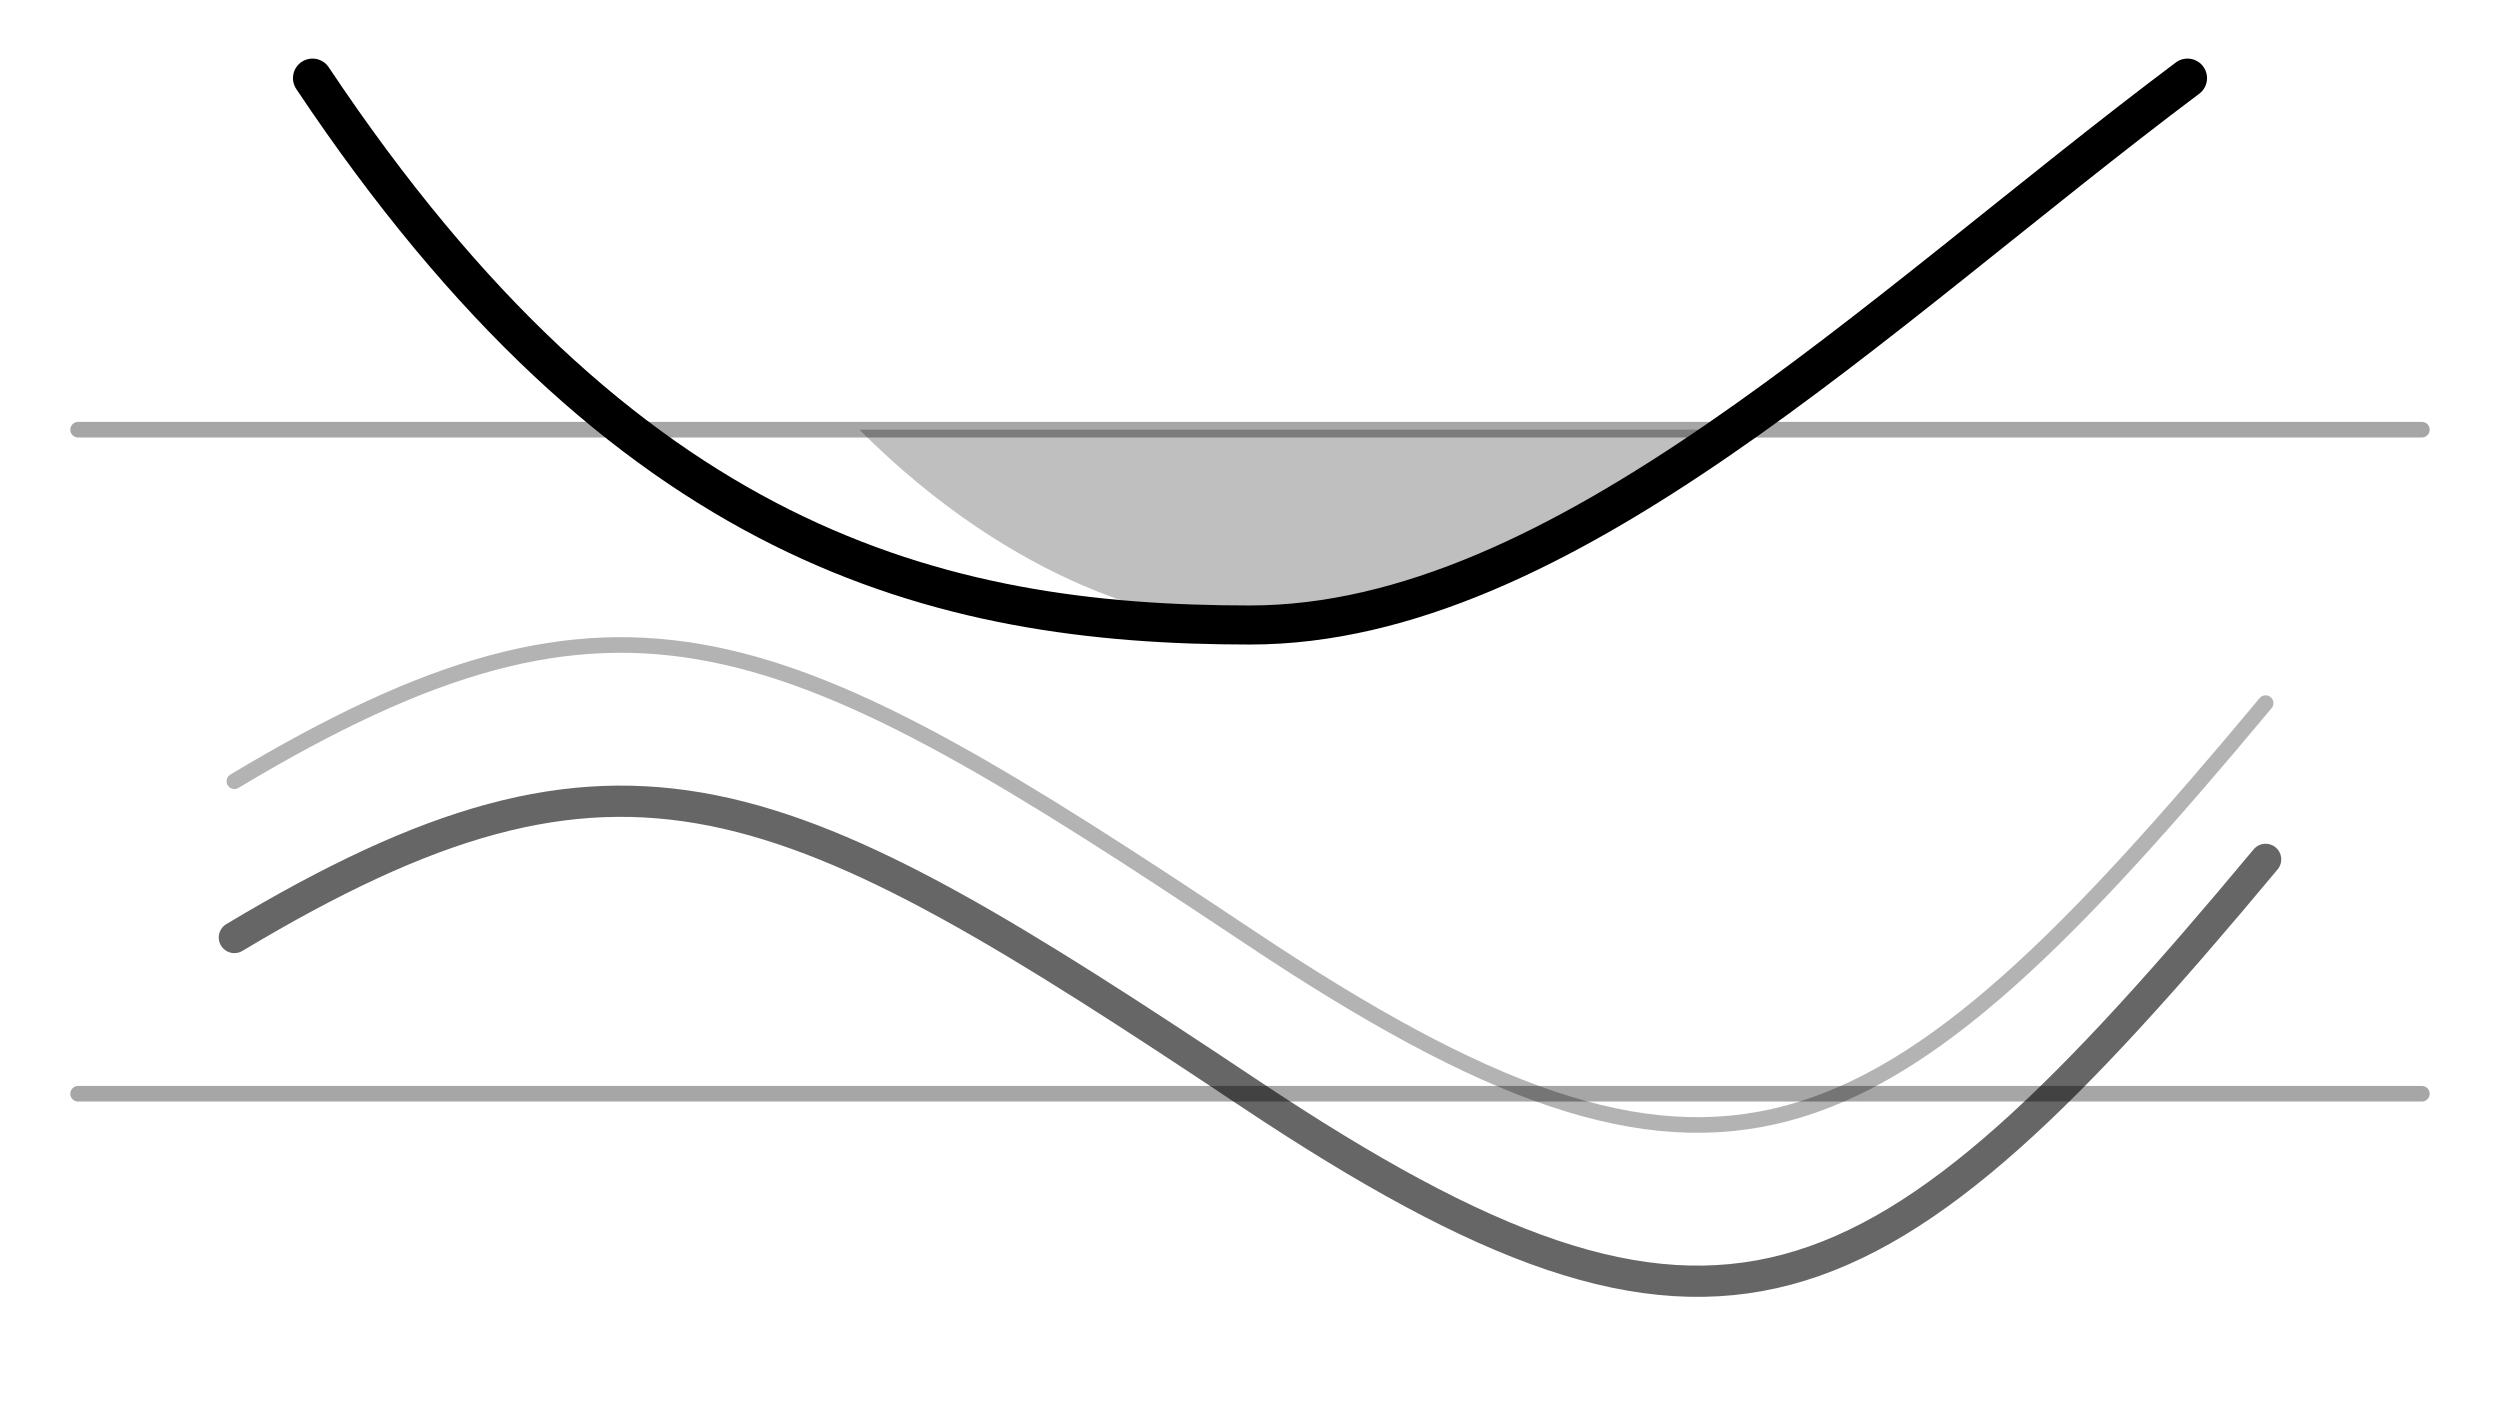
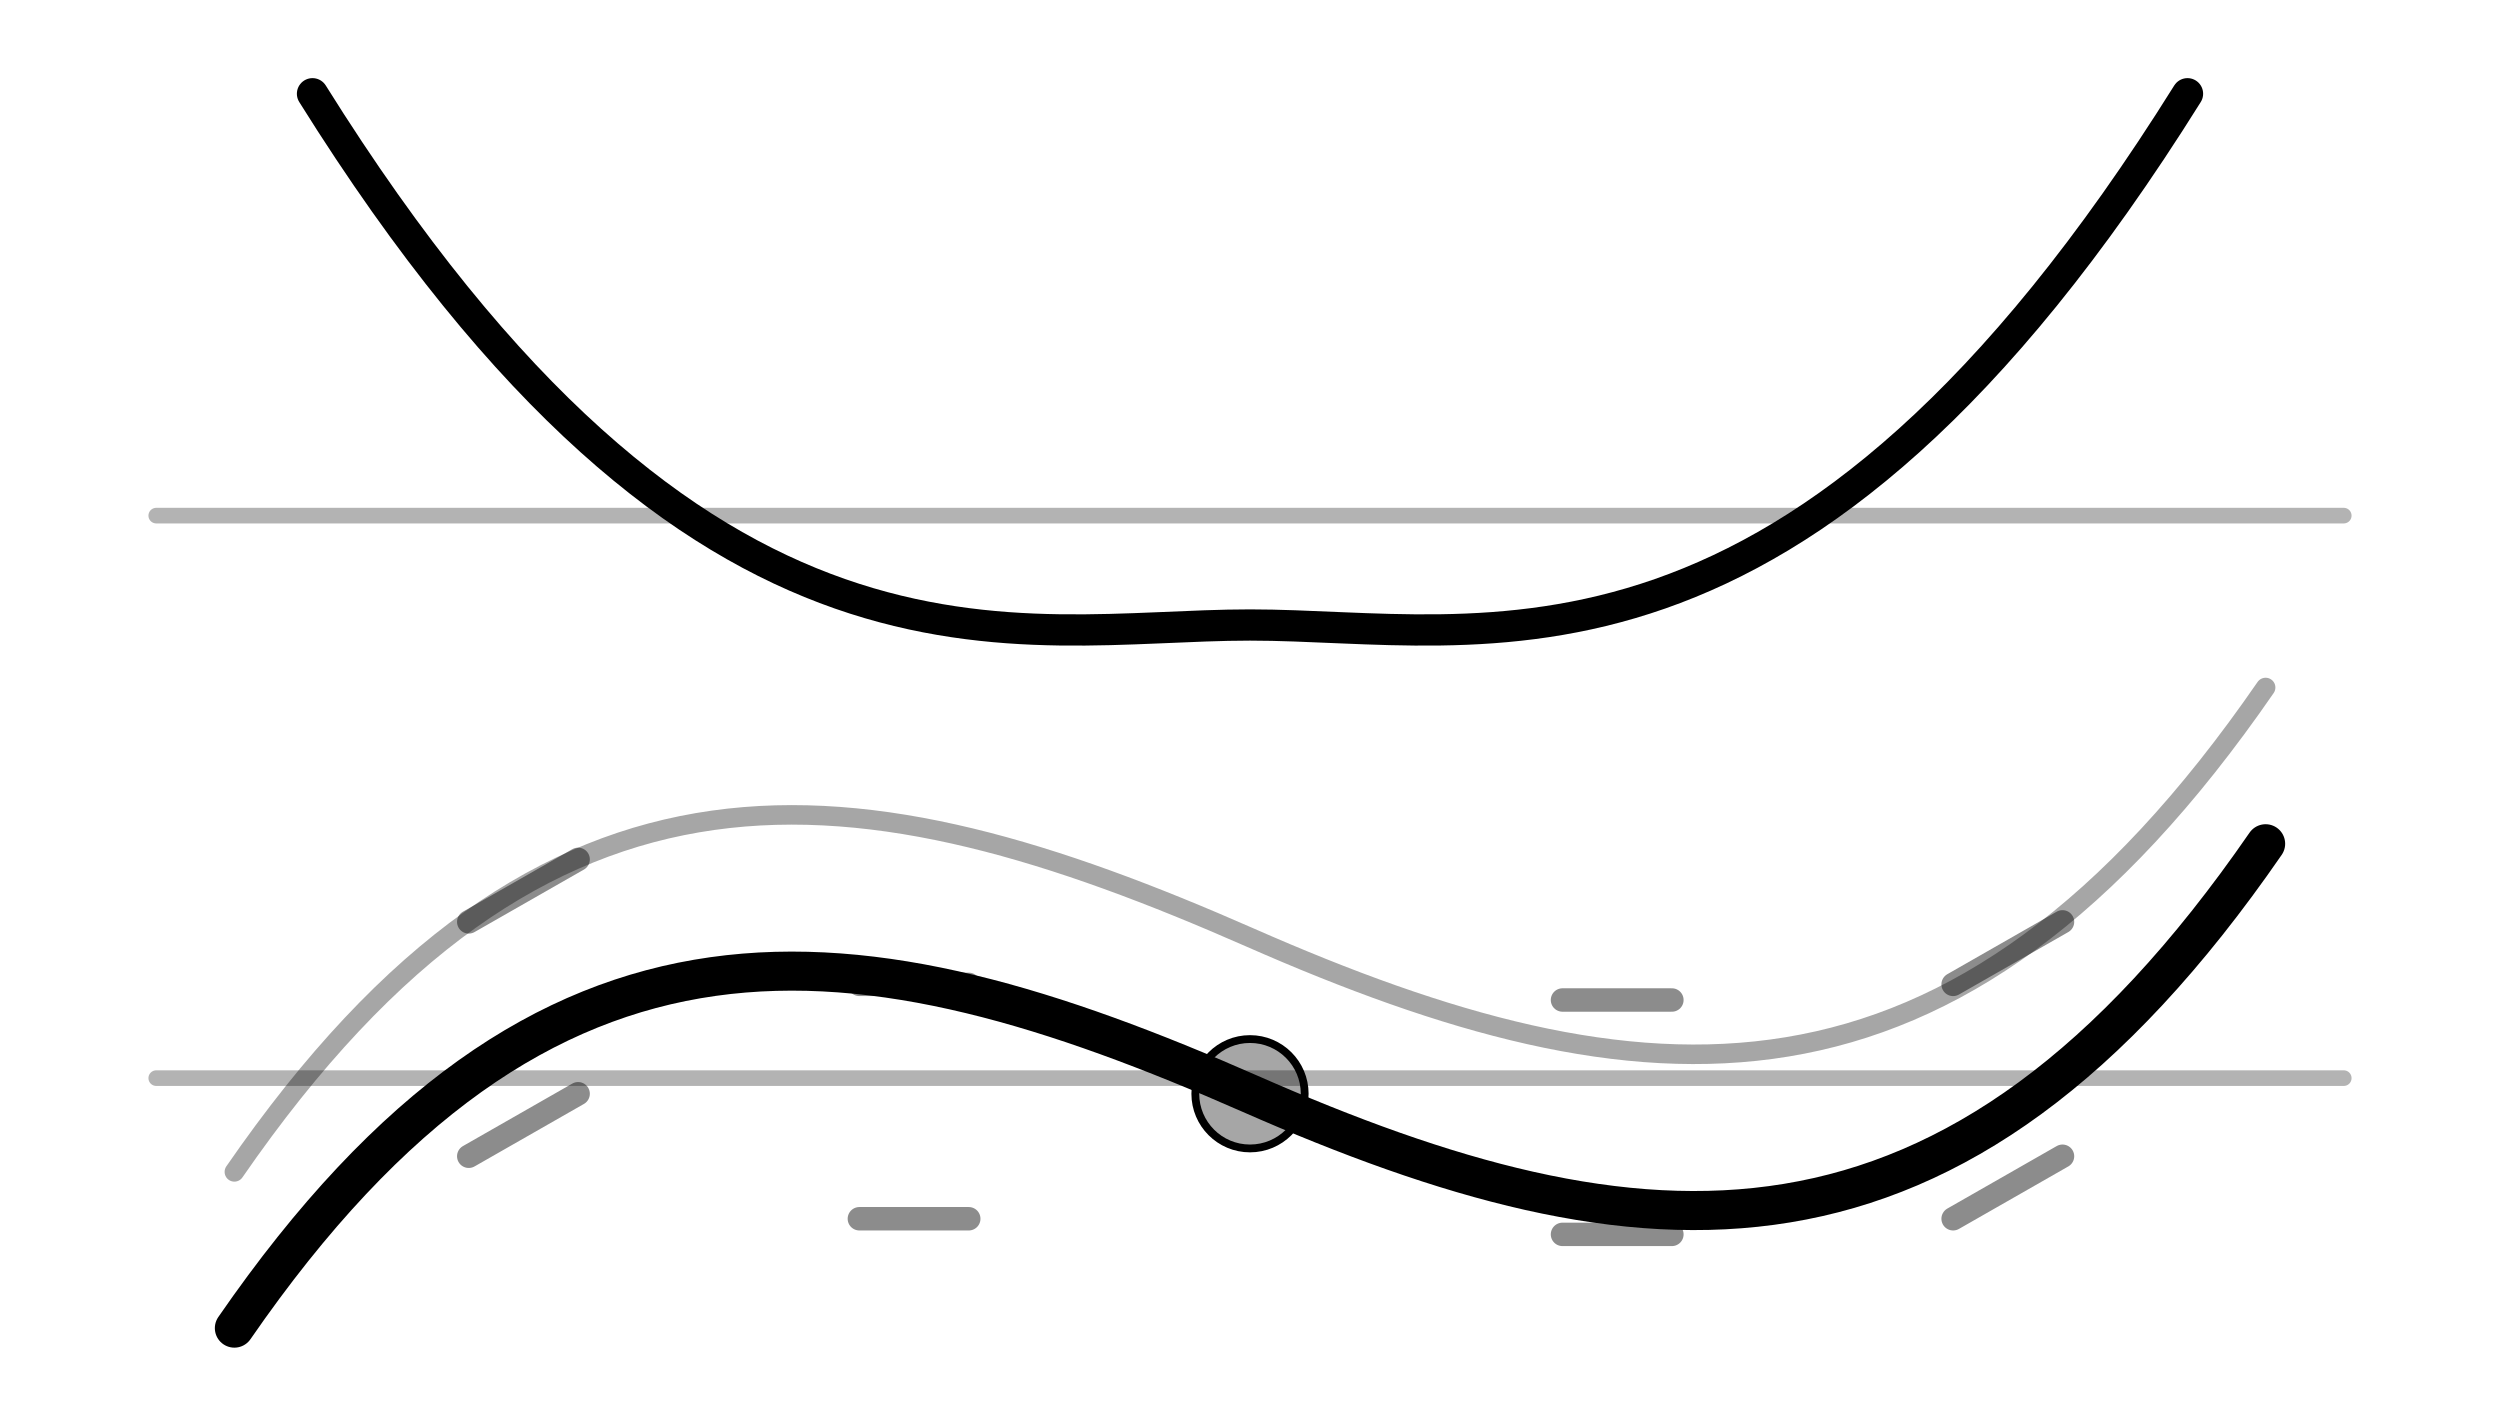
<svg xmlns="http://www.w3.org/2000/svg" viewBox="0 0 320 180" fill="none" stroke="currentColor" stroke-linecap="round" stroke-linejoin="round">
-   <path d="M10 55 L310 55 M10 140 L310 140" stroke-width="2" stroke-opacity="0.35" />
-   <path d="M110 55 C130 75 150 80 160 80 C180 80 200 70 220 55 Z" fill="currentColor" fill-opacity="0.25" stroke="none" />
-   <path d="M40 10 C80 70 120 80 160 80 S240 40 280 10" stroke-width="5" />
-   <path d="M30 120 C80 90 100 100 160 140 S240 170 290 110" stroke-width="4" stroke-opacity="0.6" />
-   <path d="M30 100 C80 70 100 80 160 120 S240 150 290 90" stroke-width="2" stroke-opacity="0.3" />
+   <path d="M20 66 L300 66 M20 138 L300 138" stroke-width="2" stroke-opacity="0.3" />
+   <path d="M40 12 C90 92 130 80 160 80 S230 92 280 12" stroke-width="4" />
+   <path d="M60 118 l14 -8 M60 148 l14 -8 M110 126 l14 0 M110 156 l14 0 M200 128 l14 0 M200 158 l14 0 M250 126 l14 -8 M250 156 l14 -8" stroke-width="3" stroke-opacity="0.45" />
+   <path d="M30 170 C70 112 110 118 160 140 S250 166 290 108" stroke-width="5" />
+   <path d="M30 150 C70 92 110 98 160 120 S250 146 290 88" stroke-width="2.5" stroke-opacity="0.35" />
+   <circle cx="160" cy="140" r="7" fill="currentColor" fill-opacity="0.35" />
</svg>
